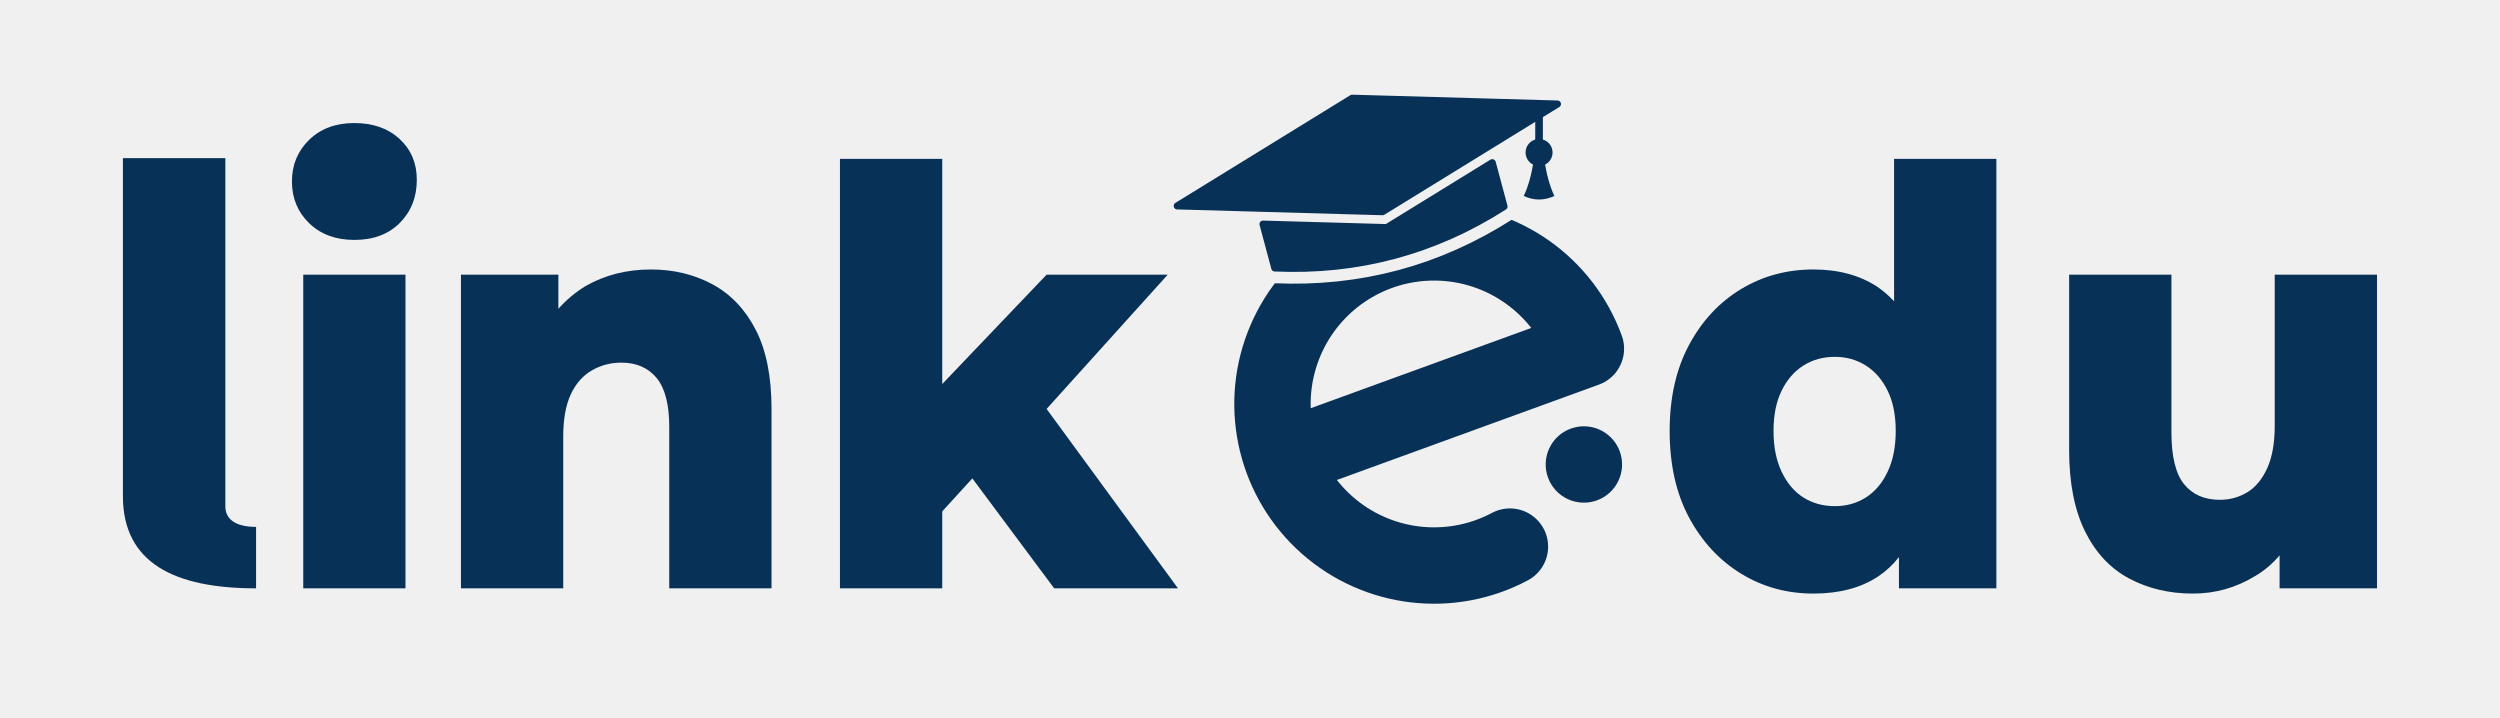
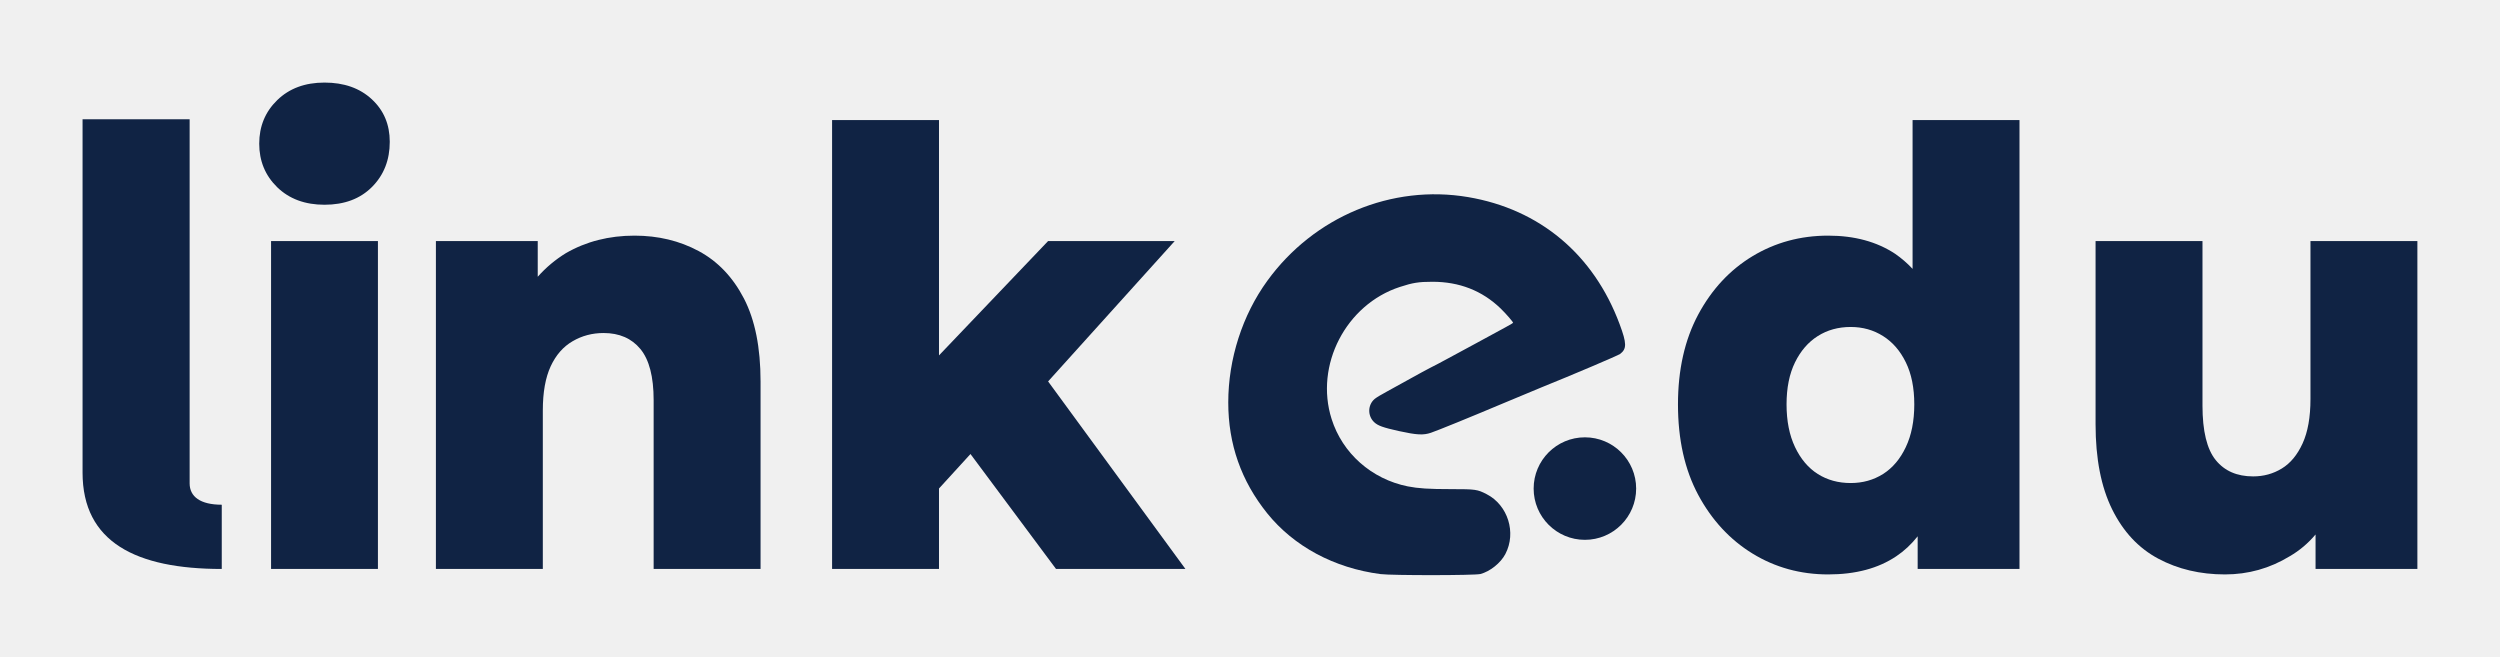
- <svg xmlns="http://www.w3.org/2000/svg" viewBox="4 191.125 488.125 140" role="img" aria-labelledby="t">
-   <defs>
-     <mask id="m" maskUnits="userSpaceOnUse" x="-700" y="-700" width="1400" height="1400">
-       <rect x="-700" y="-700" width="1400" height="1400" fill="#fff" />
-       <g transform="rotate(-15) translate(0 -75) scale(0.8)">
-         <rect x="-242" y="-700" width="484" height="500" fill="#000" />
-         <path fill="#000" stroke="#000" stroke-width="52" stroke-linejoin="round" d="M -202 -277.3 L 0 -217 L 202 -277.3 L 202 -200 Q 0 -136 -202 -200 Z" />
+ <svg xmlns="http://www.w3.org/2000/svg" viewBox="0 0 1211.3 318.3" role="img" aria-labelledby="t">
+   <g transform="translate(-957.00 -728.69)">
+     <g transform="translate(924.369 210.600) scale(2.594)">
+       <path fill="#102344" d="M28,222 H48 V290 C48,292.5 50,294 54,294 V306 C38,306 28,301 28,288 Z" />
+       <path fill="#102344" d="M83.17,306L63.21,306L63.21,244.75L83.17,244.75L83.17,306M73.19,237.97L73.19,237.97Q67.73,237.97 64.36,234.7Q61,231.42 61,226.56L61,226.56Q61,221.7 64.36,218.43Q67.73,215.15 73.19,215.15L73.19,215.15Q78.66,215.15 82.02,218.26Q85.38,221.36 85.38,226.22L85.38,226.22Q85.38,231.31 82.07,234.64Q78.76,237.97 73.19,237.97" />
+       <path fill="#102344" d="M113.97,306L94,306L94,244.75L113.02,244.75L113.02,251.42Q115.33,248.82 118.28,247.01L118.28,247.01Q123.95,243.74 131.1,243.74L131.1,243.74Q137.72,243.74 143.08,246.62Q148.44,249.5 151.54,255.49Q154.64,261.48 154.64,270.97L154.64,270.97L154.64,306L134.67,306L134.67,274.47Q134.67,267.92 132.2,264.92Q129.73,261.93 125.32,261.93L125.32,261.93Q122.16,261.93 119.54,263.46Q116.91,264.98 115.44,268.14Q113.97,271.31 113.97,276.39L113.97,276.39L113.97,306" />
+       <path fill="#102344" d="M187.97,306L168,306L168,222.15L187.97,222.15L187.97,266.11L208.35,244.75L232,244.75L208.35,270.97L234,306L209.83,306L193.85,284.53L187.97,290.97L187.97,306" />
+       <g transform="translate(242 236.09) scale(0.1285) translate(-262 -632)">
+         <path fill="#102344" fill-rule="evenodd" d="M483.3,1183.5C416.1,1174.8 357.3,1143.2 318.5,1095.0C280.7,1047.9 262.0,994.6 262.0,934.0C262.0,870.9 282.5,807.0 318.9,757.0C386.5,663.9 499.7,616.7 610.6,635.5C714.7,653.1 793.1,718.8 830.8,820.0C841.3,848.1 841.4,856.0 831.6,863.5C828.7,865.7 762.2,894.0 717.5,912.0C710.9,914.6 686.6,924.8 663.5,934.5C612.7,955.9 566.0,974.9 556.5,978.1C545.5,981.8 536.1,981.3 510.0,975.6C487.1,970.5 479.5,967.8 474.1,962.7C464.3,953.4 464.6,937.6 474.8,928.9C477.0,927.0 485.5,921.9 493.6,917.6C501.8,913.2 517.0,904.8 527.5,898.9C538.0,893.1 550.5,886.2 555.5,883.7C560.5,881.3 572.1,875.1 581.5,870.0C590.9,864.9 609.8,854.7 623.5,847.3C665.5,824.6 676.0,818.8 676.0,818.3C676.0,816.8 666.0,805.3 657.9,797.4C631.0,771.5 597.9,758.5 558.5,758.6C538.9,758.6 530.1,760.0 511.5,766.1C433.1,791.6 387.4,879.8 412.2,958.0C428.0,1008.0 470.3,1045.4 522.9,1056.0C538.2,1059.0 553.3,1060.0 586.4,1060.0C621.3,1060.0 624.1,1060.4 637.5,1067.3C668.5,1083.2 681.1,1123.3 664.8,1154.3C658.0,1167.4 642.4,1179.8 628.4,1183.4C620.1,1185.5 499.7,1185.6 483.3,1183.5Z" />
+         <circle cx="780.4" cy="1059.2" r="74.5" fill="#102344" />
      </g>
-     </mask>
-   </defs>
-   <path fill="#073157" d="M28,222 H48 V290 C48,292.5 50,294 54,294 V306 C38,306 28,301 28,288 Z" />
-   <path fill="#073157" d="M83.17,306L63.21,306L63.21,244.75L83.17,244.75L83.17,306M73.19,237.97L73.19,237.97Q67.73,237.97 64.36,234.7Q61,231.42 61,226.56L61,226.56Q61,221.7 64.36,218.43Q67.73,215.15 73.19,215.15L73.19,215.15Q78.66,215.15 82.02,218.26Q85.38,221.36 85.38,226.22L85.38,226.22Q85.38,231.31 82.07,234.64Q78.76,237.97 73.19,237.97" />
-   <path fill="#073157" d="M113.97,306L94,306L94,244.75L113.02,244.75L113.02,251.42Q115.33,248.82 118.28,247.01L118.28,247.01Q123.95,243.74 131.1,243.74L131.1,243.74Q137.72,243.74 143.08,246.62Q148.44,249.5 151.54,255.49Q154.64,261.48 154.64,270.97L154.64,270.97L154.64,306L134.67,306L134.67,274.47Q134.67,267.92 132.2,264.92Q129.73,261.93 125.32,261.93L125.32,261.93Q122.16,261.93 119.54,263.46Q116.91,264.98 115.44,268.14Q113.97,271.31 113.97,276.39L113.97,276.39L113.97,306" />
-   <path fill="#073157" d="M187.97,306L168,306L168,222.15L187.97,222.15L187.97,266.11L208.35,244.75L232,244.75L208.35,270.97L234,306L209.83,306L193.85,284.53L187.97,290.97L187.97,306" />
-   <g transform="translate(207.281 187.688) scale(0.1434)">
-     <g transform="translate(535 574)">
-       <g mask="url(#m)">
-         <g transform="scale(.8) rotate(-20)">
-           <path fill="none" stroke="#073157" stroke-width="130" stroke-linecap="round" stroke-linejoin="round" d="M -275 0 L 275 0 A 275 275 0 1 0 38.3 272.3" />
-           <circle cx="204.4" cy="184" r="65" fill="#073157" />
-         </g>
-       </g>
-       <g transform="rotate(-15) translate(0 -75) scale(0.8)">
-         <path fill="#073157" stroke="#073157" stroke-width="12" stroke-linejoin="round" d="M -335 -345 L 0 -445 L 335 -345 L 0 -245 Z" />
-         <path fill="#073157" stroke="#073157" stroke-width="12" stroke-linejoin="round" d="M -202 -277.3 L 0 -217 L 202 -277.3 L 202 -200 Q 0 -136 -202 -200 Z" />
-         <g transform="rotate(15 301.5 -341)">
-           <path fill="none" stroke="#073157" stroke-width="13" stroke-linecap="round" d="M 301.5 -341 V -271" />
-           <circle cx="301.5" cy="-271" r="23" fill="#073157" />
-           <path fill="#073157" d="M 292.5 -259 L 310.5 -259 Q 315.5 -223 327.5 -197 Q 301.5 -185 275.5 -197 Q 287.5 -223 292.5 -259 Z" />
-         </g>
+       <g transform="translate(24 0)">
+         <path fill="#102344" d="M330.06,307.02L330.06,307.02Q322.28,307.02 315.92,303.12Q309.57,299.22 305.78,292.16Q302,285.1 302,275.26L302,275.26Q302,265.55 305.78,258.48Q309.57,251.42 315.92,247.58Q322.28,243.74 330.06,243.74L330.06,243.74Q337.42,243.74 342.56,247.13L342.56,247.13Q344.35,248.37 345.82,249.95L345.82,249.95L345.82,222.15L365.79,222.15L365.79,306L346.77,306L346.77,299.9Q344.98,302.16 342.77,303.63L342.77,303.63Q337.73,307.02 330.06,307.02M334.26,289.95L334.26,289.95Q337.63,289.95 340.31,288.26Q342.99,286.56 344.56,283.23Q346.14,279.9 346.14,275.26Q346.14,270.63 344.56,267.41Q342.99,264.19 340.31,262.5Q337.63,260.8 334.26,260.8L334.26,260.8Q330.79,260.8 328.11,262.5Q325.44,264.19 323.86,267.41Q322.28,270.63 322.28,275.26Q322.28,279.9 323.86,283.23Q325.44,286.56 328.11,288.26Q330.79,289.95 334.26,289.95" />
+         <path fill="#102344" d="M404.17,307.02L404.17,307.02Q397.23,307.02 391.72,304.08Q386.2,301.14 383.1,294.87Q380,288.6 380,278.99L380,278.99L380,244.75L399.97,244.75L399.97,275.49Q399.97,282.61 402.44,285.66Q404.91,288.71 409.43,288.71L409.43,288.71Q412.37,288.71 414.78,287.24Q417.2,285.77 418.67,282.55Q420.14,279.33 420.14,274.25L420.14,274.25L420.14,244.75L440.11,244.75L440.11,306L421.09,306L421.09,299.56Q418.99,302.05 416.26,303.63L416.26,303.63Q410.69,307.02 404.17,307.02" />
      </g>
    </g>
  </g>
-   <g transform="translate(28 0)">
-     <path fill="#073157" d="M330.06,307.02L330.06,307.02Q322.28,307.02 315.92,303.12Q309.57,299.22 305.78,292.16Q302,285.1 302,275.26L302,275.26Q302,265.55 305.78,258.48Q309.57,251.42 315.92,247.58Q322.28,243.74 330.06,243.74L330.06,243.74Q337.42,243.74 342.56,247.13L342.56,247.13Q344.35,248.37 345.82,249.95L345.82,249.95L345.82,222.15L365.79,222.15L365.79,306L346.77,306L346.77,299.9Q344.98,302.16 342.77,303.63L342.77,303.63Q337.73,307.02 330.06,307.02M334.26,289.95L334.26,289.95Q337.63,289.95 340.31,288.26Q342.99,286.56 344.56,283.23Q346.14,279.9 346.14,275.26Q346.14,270.63 344.56,267.41Q342.99,264.19 340.31,262.5Q337.63,260.8 334.26,260.8L334.26,260.8Q330.79,260.8 328.11,262.5Q325.44,264.19 323.86,267.41Q322.28,270.63 322.28,275.26Q322.28,279.9 323.86,283.23Q325.44,286.56 328.11,288.26Q330.79,289.95 334.26,289.95" />
-     <path fill="#073157" d="M404.17,307.02L404.17,307.02Q397.23,307.02 391.72,304.08Q386.2,301.14 383.1,294.87Q380,288.6 380,278.99L380,278.99L380,244.75L399.97,244.75L399.97,275.49Q399.97,282.61 402.44,285.66Q404.91,288.71 409.43,288.71L409.43,288.71Q412.37,288.71 414.78,287.24Q417.2,285.77 418.67,282.55Q420.14,279.33 420.14,274.25L420.14,274.25L420.14,244.75L440.11,244.75L440.11,306L421.09,306L421.09,299.56Q418.99,302.05 416.26,303.63L416.26,303.63Q410.69,307.02 404.17,307.02" />
-   </g>
</svg>
